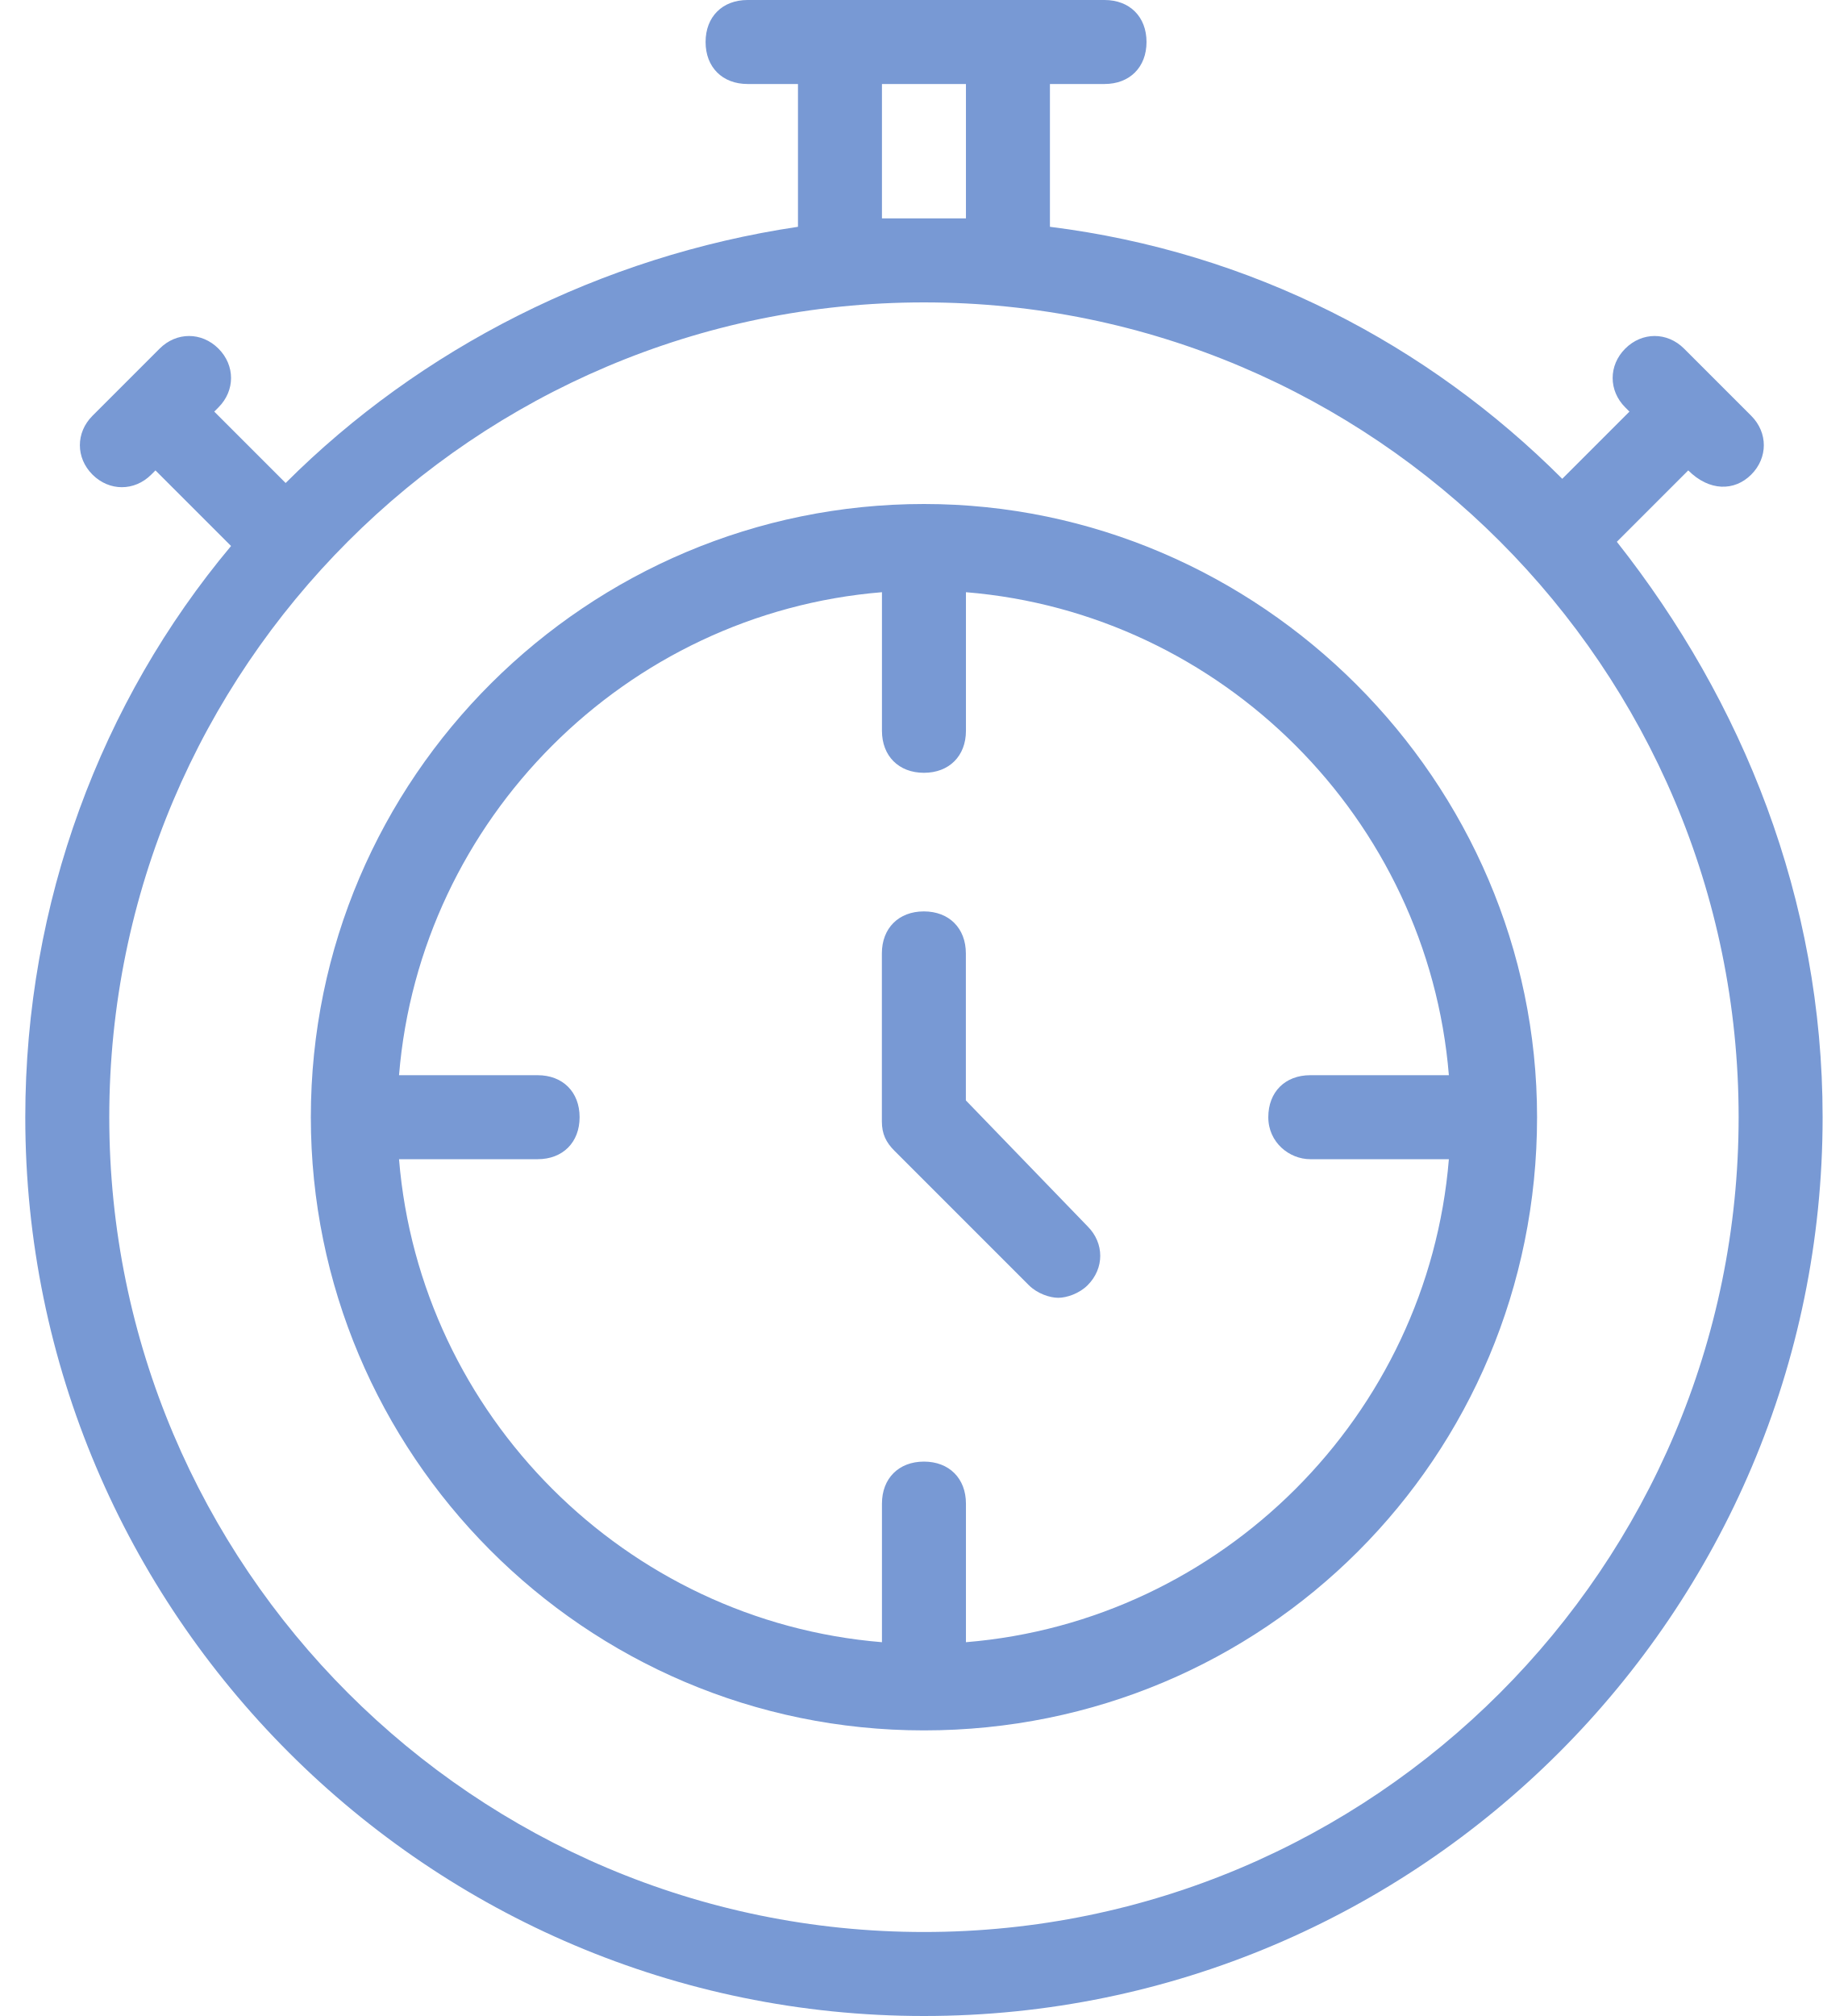
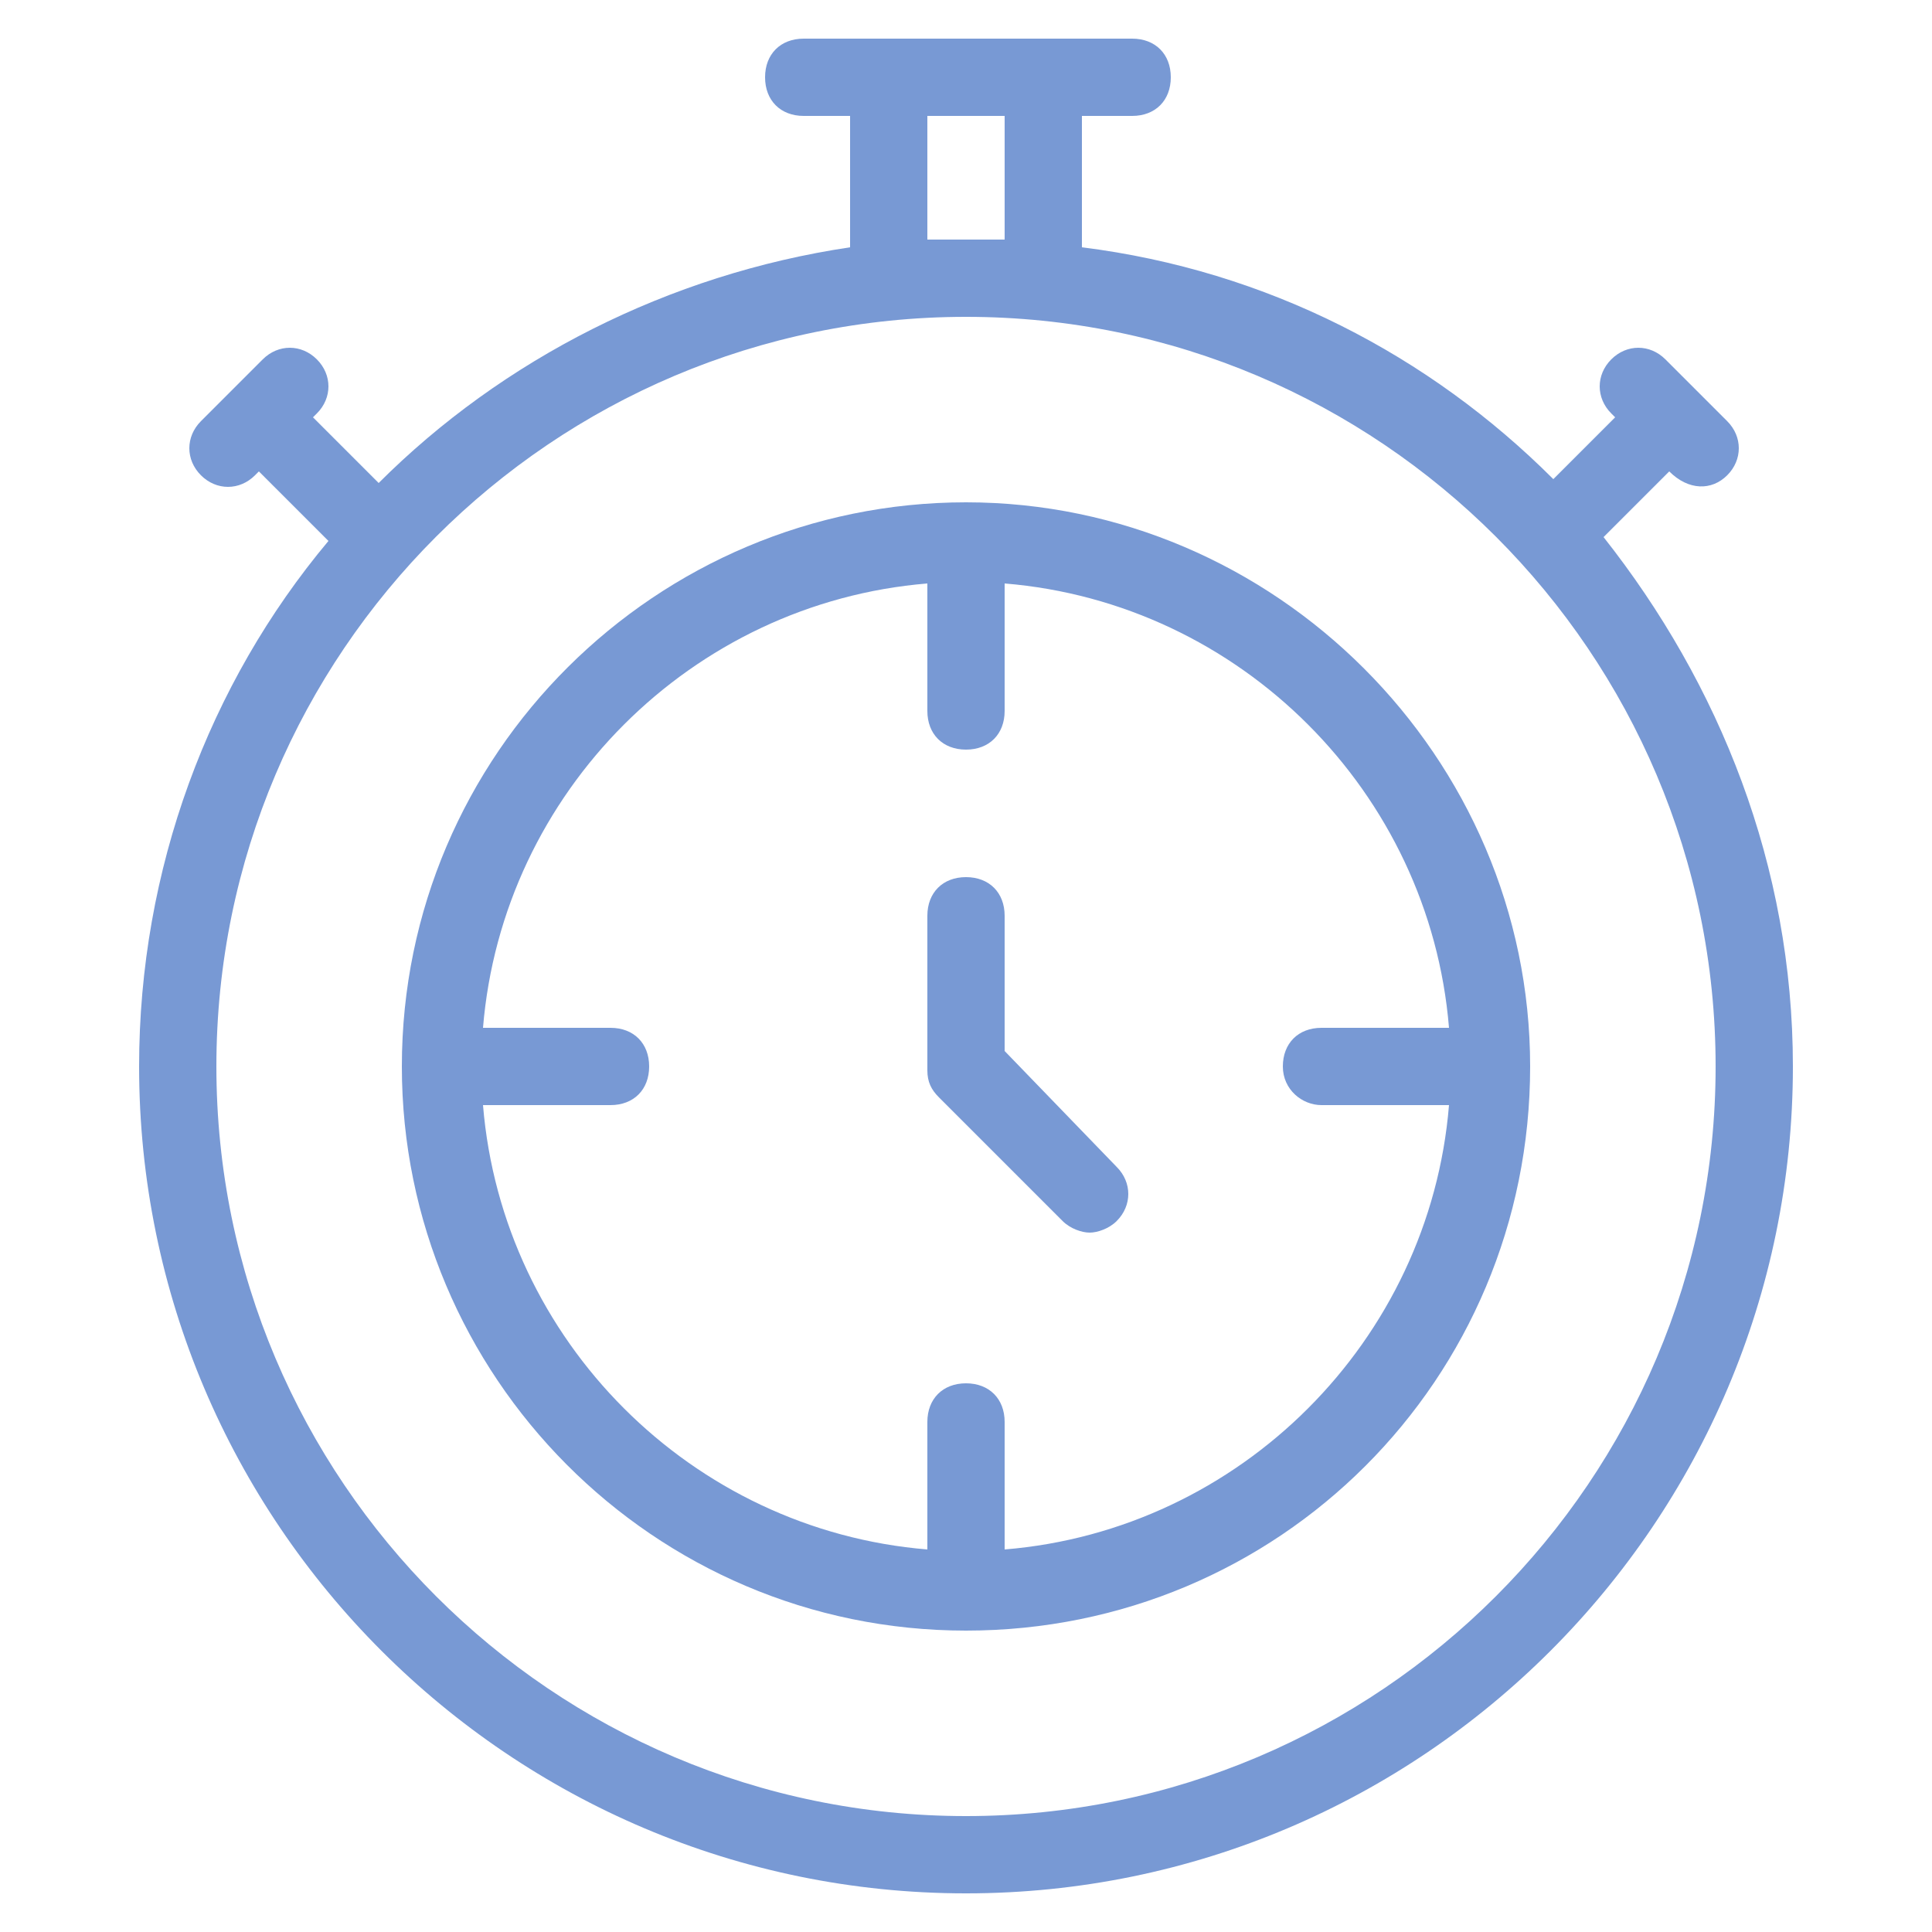
- <svg xmlns="http://www.w3.org/2000/svg" width="44" height="48" viewBox="0 0 44 48" fill="none">
-   <path d="M40.202 11.2C40.702 11.7 41.302 11.7 41.702 11.3C42.102 10.9 42.102 10.3 41.702 9.9L40.102 8.3C39.702 7.9 39.102 7.9 38.702 8.3C38.302 8.7 38.302 9.3 38.702 9.7L38.802 9.8L37.202 11.4C34.002 8.2 29.802 6 25.002 5.4V2H26.302C26.902 2 27.302 1.6 27.302 1C27.302 0.4 26.902 0 26.302 0H17.802C17.202 0 16.802 0.4 16.802 1C16.802 1.6 17.202 2 17.802 2H19.002V5.4C14.302 6.1 10.002 8.3 6.802 11.5L5.102 9.8L5.202 9.7C5.602 9.3 5.602 8.7 5.202 8.3C4.802 7.9 4.202 7.9 3.802 8.3L2.202 9.9C1.802 10.3 1.802 10.9 2.202 11.3C2.602 11.7 3.202 11.7 3.602 11.3L3.702 11.2L5.502 13C2.402 16.7 0.602 21.5 0.602 26.6C0.602 38.4 10.202 48 22.002 48C33.802 48 43.402 38.4 43.402 26.6C43.402 21.4 41.502 16.7 38.502 12.9L40.202 11.2ZM21.002 2H23.002V5.2C22.702 5.2 22.402 5.2 22.002 5.2C21.702 5.2 21.402 5.2 21.002 5.2V2ZM41.402 26.6C41.402 37.3 32.702 46 22.002 46C11.302 46 2.602 37.3 2.602 26.6C2.602 15.9 11.302 7.2 22.002 7.2C32.702 7.2 41.402 15.9 41.402 26.6Z" fill="#7899D4" />
-   <path d="M22.002 12C14.002 12 7.402 18.5 7.402 26.6C7.402 34.6 13.902 41.2 22.002 41.2C30.102 41.2 36.602 34.7 36.602 26.6C36.602 18.6 30.002 12 22.002 12ZM31.202 27.6H34.502C34.002 33.7 29.102 38.6 23.002 39.1V35.8C23.002 35.2 22.602 34.8 22.002 34.8C21.402 34.8 21.002 35.2 21.002 35.8V39.1C14.902 38.6 10.002 33.7 9.502 27.6H12.802C13.402 27.6 13.802 27.2 13.802 26.6C13.802 26 13.402 25.6 12.802 25.6H9.502C10.002 19.5 14.902 14.6 21.002 14.1V17.4C21.002 18 21.402 18.4 22.002 18.4C22.602 18.4 23.002 18 23.002 17.4V14.1C29.102 14.6 34.002 19.5 34.502 25.6H31.202C30.602 25.6 30.202 26 30.202 26.6C30.202 27.2 30.702 27.6 31.202 27.6Z" fill="#7899D4" />
-   <path d="M23 26.2V22.7C23 22.1 22.6 21.7 22 21.7C21.4 21.7 21 22.1 21 22.7V26.7C21 27 21.1 27.2 21.3 27.4L24.5 30.6C24.7 30.8 25 30.9 25.2 30.9C25.4 30.9 25.7 30.8 25.9 30.6C26.3 30.2 26.3 29.6 25.9 29.2L23 26.2Z" fill="#7899D4" />
+ <svg xmlns="http://www.w3.org/2000/svg" width="50" height="50" viewBox="0 0 50 50" fill="none">
+   <path d="M43.2 12.2C43.7 12.7 44.3 12.7 44.7 12.3C45.1 11.9 45.1 11.3 44.7 10.9L43.1 9.3C42.7 8.9 42.1 8.9 41.7 9.3C41.3 9.7 41.3 10.3 41.7 10.7L41.8 10.8L40.2 12.4C37 9.2 32.8 7 28 6.4V3H29.3C29.9 3 30.3 2.6 30.3 2C30.3 1.4 29.9 1 29.3 1H20.8C20.2 1 19.8 1.4 19.8 2C19.8 2.6 20.2 3 20.8 3H22V6.4C17.3 7.1 13 9.3 9.8 12.5L8.1 10.8L8.2 10.7C8.6 10.3 8.6 9.7 8.2 9.3C7.8 8.9 7.2 8.9 6.8 9.3L5.2 10.9C4.8 11.3 4.8 11.9 5.2 12.3C5.6 12.7 6.2 12.7 6.6 12.3L6.7 12.2L8.5 14C5.4 17.7 3.6 22.5 3.6 27.6C3.6 39.4 13.2 49 25 49C36.8 49 46.4 39.4 46.4 27.6C46.4 22.4 44.5 17.7 41.5 13.9L43.2 12.2ZM24 3H26V6.2C25.7 6.2 25.4 6.2 25 6.2C24.7 6.2 24.4 6.2 24 6.2V3ZM44.4 27.6C44.4 38.3 35.7 47 25 47C14.3 47 5.6 38.3 5.6 27.6C5.6 16.9 14.3 8.2 25 8.2C35.7 8.2 44.4 16.9 44.4 27.6Z" fill="#7899D4" />
+   <path d="M25 13C17 13 10.4 19.5 10.4 27.6C10.4 35.6 16.9 42.2 25 42.2C33.1 42.2 39.6 35.7 39.6 27.6C39.6 19.6 33 13 25 13ZM34.2 28.6H37.5C37 34.7 32.1 39.6 26 40.1V36.8C26 36.2 25.6 35.8 25 35.8C24.4 35.8 24 36.2 24 36.8V40.1C17.9 39.6 13 34.7 12.5 28.6H15.8C16.4 28.6 16.8 28.2 16.8 27.6C16.8 27 16.4 26.6 15.8 26.6H12.5C13 20.5 17.9 15.6 24 15.1V18.4C24 19 24.4 19.4 25 19.4C25.6 19.4 26 19 26 18.4V15.1C32.1 15.6 37 20.5 37.5 26.6H34.2C33.6 26.6 33.2 27 33.2 27.6C33.2 28.2 33.7 28.6 34.2 28.6Z" fill="#7899D4" />
+   <path d="M26 27.2V23.7C26 23.1 25.6 22.7 25 22.7C24.4 22.7 24 23.1 24 23.7V27.7C24 28 24.1 28.2 24.3 28.4L27.5 31.6C27.7 31.8 28 31.9 28.2 31.9C28.4 31.9 28.7 31.8 28.9 31.6C29.3 31.2 29.3 30.6 28.9 30.2L26 27.2Z" fill="#7899D4" />
</svg>
